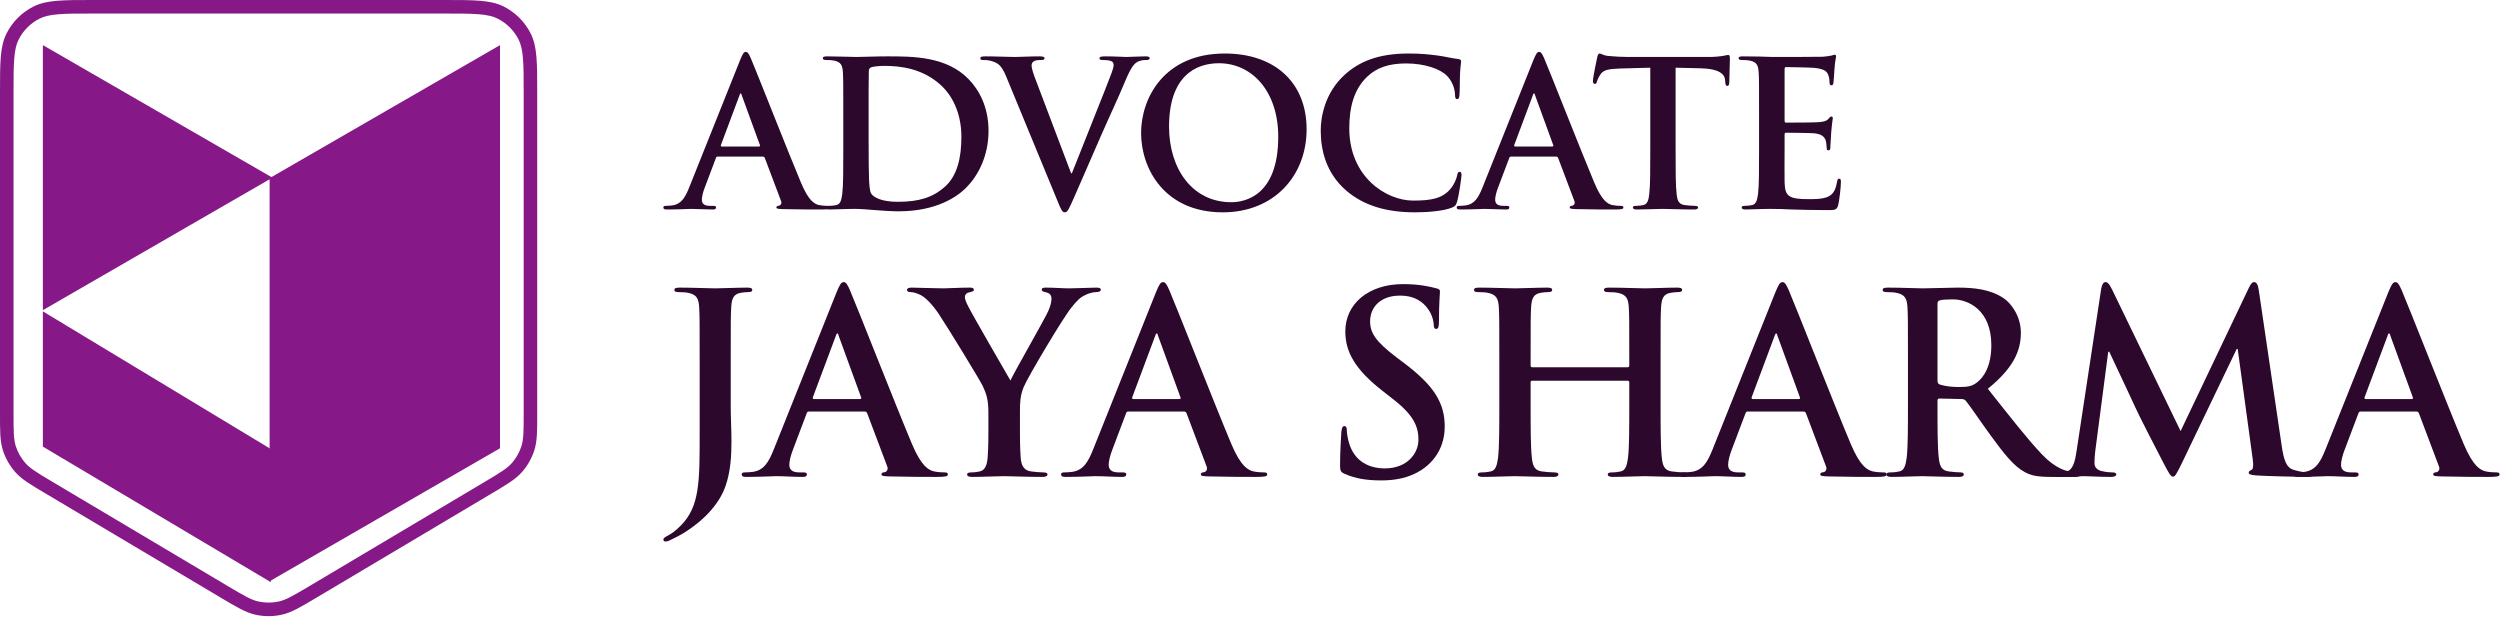
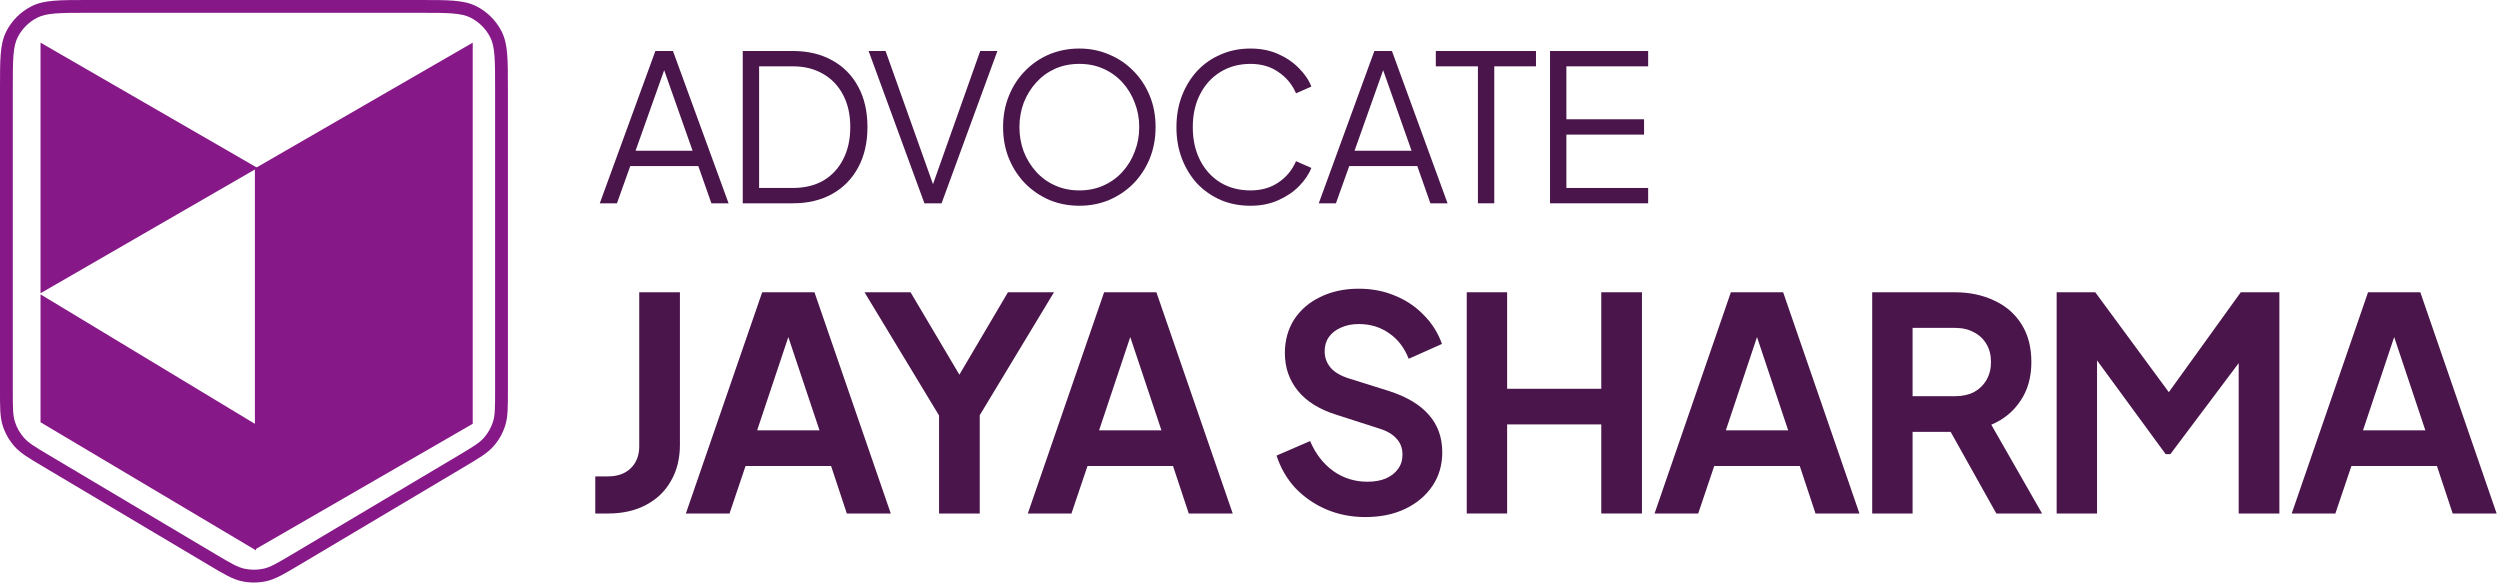
- <svg xmlns="http://www.w3.org/2000/svg" width="554" height="137" viewBox="0 0 554 137" fill="none">
-   <path d="M535.477 91.201H523.103C522.825 91.201 522.714 91.312 522.603 91.645L519.607 99.58C519.052 100.967 518.774 102.299 518.774 102.965C518.774 103.963 519.274 104.685 520.994 104.685H521.826C522.492 104.685 522.659 104.796 522.659 105.129C522.659 105.573 522.326 105.684 521.715 105.684C519.94 105.684 517.554 105.517 515.833 105.517C515.223 105.517 512.171 105.684 509.286 105.684C508.564 105.684 508.231 105.573 508.231 105.129C508.231 104.796 508.453 104.685 508.897 104.685C509.397 104.685 510.174 104.629 510.617 104.574C513.17 104.241 514.224 102.354 515.334 99.58L529.262 64.733C529.928 63.124 530.261 62.513 530.815 62.513C531.315 62.513 531.648 63.013 532.203 64.289C533.534 67.341 542.413 89.98 545.964 98.415C548.073 103.409 549.682 104.185 550.847 104.463C551.679 104.629 552.512 104.685 553.178 104.685C553.621 104.685 553.899 104.74 553.899 105.129C553.899 105.573 553.4 105.684 551.346 105.684C549.349 105.684 545.298 105.684 540.859 105.573C539.86 105.517 539.194 105.517 539.194 105.129C539.194 104.796 539.416 104.685 539.971 104.629C540.36 104.518 540.748 104.019 540.471 103.353L536.031 91.589C535.92 91.312 535.754 91.201 535.477 91.201ZM524.212 88.427H534.422C534.7 88.427 534.755 88.26 534.7 88.094L529.706 74.388C529.65 74.166 529.595 73.888 529.428 73.888C529.262 73.888 529.151 74.166 529.095 74.388L523.99 88.038C523.935 88.26 523.99 88.427 524.212 88.427Z" fill="#2B082C" />
-   <path d="M460.139 100.135L465.632 63.956C465.799 63.013 466.132 62.513 466.576 62.513C467.02 62.513 467.353 62.791 468.074 64.233L483.222 95.529L498.315 63.845C498.759 62.957 499.037 62.513 499.536 62.513C500.036 62.513 500.369 63.068 500.535 64.233L505.585 98.525C506.084 102.021 506.639 103.631 508.304 104.13C509.913 104.629 511.022 104.685 511.744 104.685C512.243 104.685 512.632 104.74 512.632 105.073C512.632 105.517 511.966 105.684 511.189 105.684C509.802 105.684 502.144 105.517 499.925 105.351C498.648 105.24 498.315 105.073 498.315 104.74C498.315 104.463 498.537 104.296 498.926 104.13C499.259 104.019 499.425 103.298 499.203 101.744L495.874 77.329H495.652L483.555 102.521C482.279 105.129 482.002 105.628 481.502 105.628C481.003 105.628 480.448 104.518 479.56 102.854C478.228 100.301 473.845 91.811 473.179 90.258C472.68 89.092 469.35 82.101 467.408 77.939H467.186L464.301 100.024C464.19 101.023 464.134 101.744 464.134 102.632C464.134 103.686 464.856 104.185 465.799 104.407C466.798 104.629 467.575 104.685 468.129 104.685C468.573 104.685 468.962 104.796 468.962 105.073C468.962 105.573 468.462 105.684 467.63 105.684C465.3 105.684 462.803 105.517 461.804 105.517C460.749 105.517 458.086 105.684 456.31 105.684C455.755 105.684 455.312 105.573 455.312 105.073C455.312 104.796 455.644 104.685 456.199 104.685C456.643 104.685 457.032 104.685 457.864 104.518C459.418 104.185 459.862 102.021 460.139 100.135Z" fill="#2B082C" />
-   <path d="M422.802 89.592V79.826C422.802 71.392 422.802 69.838 422.691 68.062C422.58 66.176 422.136 65.288 420.305 64.9C419.861 64.789 418.917 64.733 418.141 64.733C417.53 64.733 417.197 64.622 417.197 64.234C417.197 63.845 417.586 63.734 418.418 63.734C421.359 63.734 424.855 63.901 426.02 63.901C427.907 63.901 432.124 63.734 433.844 63.734C437.34 63.734 441.058 64.067 444.054 66.12C445.608 67.175 447.827 70.005 447.827 73.722C447.827 77.829 446.107 81.602 440.503 86.152C445.441 92.367 449.27 97.305 452.544 100.746C455.651 103.964 457.926 104.352 458.759 104.519C459.369 104.63 459.868 104.685 460.312 104.685C460.756 104.685 460.978 104.852 460.978 105.129C460.978 105.573 460.59 105.684 459.924 105.684H454.652C451.545 105.684 450.158 105.407 448.715 104.63C446.329 103.354 444.22 100.746 441.113 96.473C438.893 93.421 436.341 89.648 435.62 88.815C435.342 88.483 435.009 88.427 434.621 88.427L429.793 88.316C429.516 88.316 429.349 88.427 429.349 88.76V89.537C429.349 94.697 429.349 99.081 429.627 101.411C429.793 103.021 430.126 104.241 431.791 104.463C432.623 104.574 433.844 104.685 434.51 104.685C434.954 104.685 435.176 104.852 435.176 105.129C435.176 105.518 434.787 105.684 434.066 105.684C430.848 105.684 426.741 105.518 425.909 105.518C424.855 105.518 421.359 105.684 419.139 105.684C418.418 105.684 418.03 105.518 418.03 105.129C418.03 104.852 418.252 104.685 418.917 104.685C419.75 104.685 420.416 104.574 420.915 104.463C422.025 104.241 422.302 103.021 422.524 101.411C422.802 99.081 422.802 94.697 422.802 89.592ZM429.349 67.341V84.21C429.349 84.82 429.46 85.042 429.849 85.209C431.014 85.597 432.679 85.763 434.066 85.763C436.285 85.763 437.007 85.541 438.006 84.82C439.67 83.599 441.279 81.047 441.279 76.497C441.279 68.617 436.064 66.342 432.79 66.342C431.402 66.342 430.404 66.398 429.849 66.564C429.46 66.675 429.349 66.897 429.349 67.341Z" fill="#2B082C" />
-   <path d="M399.652 91.201H387.278C387.001 91.201 386.89 91.312 386.779 91.645L383.782 99.58C383.228 100.967 382.95 102.299 382.95 102.965C382.95 103.963 383.45 104.685 385.17 104.685H386.002C386.668 104.685 386.834 104.796 386.834 105.129C386.834 105.573 386.501 105.684 385.891 105.684C384.115 105.684 381.729 105.517 380.009 105.517C379.399 105.517 376.347 105.684 373.462 105.684C372.74 105.684 372.407 105.573 372.407 105.129C372.407 104.796 372.629 104.685 373.073 104.685C373.572 104.685 374.349 104.629 374.793 104.574C377.346 104.241 378.4 102.354 379.51 99.58L393.438 64.733C394.103 63.124 394.436 62.513 394.991 62.513C395.491 62.513 395.824 63.013 396.378 64.289C397.71 67.341 406.588 89.98 410.14 98.415C412.248 103.409 413.857 104.185 415.023 104.463C415.855 104.629 416.687 104.685 417.353 104.685C417.797 104.685 418.075 104.74 418.075 105.129C418.075 105.573 417.575 105.684 415.522 105.684C413.525 105.684 409.474 105.684 405.035 105.573C404.036 105.517 403.37 105.517 403.37 105.129C403.37 104.796 403.592 104.685 404.147 104.629C404.535 104.518 404.924 104.019 404.646 103.353L400.207 91.589C400.096 91.312 399.93 91.201 399.652 91.201ZM388.388 88.427H398.598C398.875 88.427 398.931 88.26 398.875 88.094L393.881 74.388C393.826 74.166 393.77 73.888 393.604 73.888C393.438 73.888 393.327 74.166 393.271 74.388L388.166 88.038C388.111 88.26 388.166 88.427 388.388 88.427Z" fill="#2B082C" />
-   <path d="M339.518 81.38H360.715C360.881 81.38 361.048 81.269 361.048 80.991V79.826C361.048 71.392 361.048 69.838 360.937 68.062C360.826 66.176 360.382 65.288 358.551 64.9C358.107 64.789 357.163 64.733 356.387 64.733C355.776 64.733 355.443 64.622 355.443 64.234C355.443 63.845 355.832 63.734 356.609 63.734C359.605 63.734 363.101 63.901 364.599 63.901C365.931 63.901 369.427 63.734 371.591 63.734C372.367 63.734 372.756 63.845 372.756 64.234C372.756 64.622 372.423 64.733 371.757 64.733C371.313 64.733 370.814 64.789 370.148 64.9C368.65 65.177 368.206 66.12 368.095 68.062C367.984 69.838 367.984 71.392 367.984 79.826V89.592C367.984 94.697 367.984 99.081 368.261 101.467C368.428 103.021 368.761 104.241 370.425 104.463C371.202 104.574 372.423 104.685 373.255 104.685C373.866 104.685 374.143 104.852 374.143 105.129C374.143 105.518 373.699 105.684 373.033 105.684C369.427 105.684 365.931 105.518 364.377 105.518C363.101 105.518 359.605 105.684 357.441 105.684C356.664 105.684 356.276 105.518 356.276 105.129C356.276 104.852 356.498 104.685 357.163 104.685C357.996 104.685 358.662 104.574 359.161 104.463C360.271 104.241 360.548 103.021 360.77 101.411C361.048 99.081 361.048 94.697 361.048 89.592V84.709C361.048 84.487 360.881 84.376 360.715 84.376H339.518C339.351 84.376 339.185 84.432 339.185 84.709V89.592C339.185 94.697 339.185 99.081 339.462 101.467C339.629 103.021 339.962 104.241 341.627 104.463C342.403 104.574 343.624 104.685 344.456 104.685C345.067 104.685 345.344 104.852 345.344 105.129C345.344 105.518 344.9 105.684 344.235 105.684C340.628 105.684 337.132 105.518 335.578 105.518C334.302 105.518 330.806 105.684 328.587 105.684C327.865 105.684 327.477 105.518 327.477 105.129C327.477 104.852 327.699 104.685 328.365 104.685C329.197 104.685 329.863 104.574 330.362 104.463C331.472 104.241 331.75 103.021 331.971 101.411C332.249 99.081 332.249 94.697 332.249 89.592V79.826C332.249 71.392 332.249 69.838 332.138 68.062C332.027 66.176 331.583 65.288 329.752 64.9C329.308 64.789 328.365 64.733 327.588 64.733C326.977 64.733 326.645 64.622 326.645 64.234C326.645 63.845 327.033 63.734 327.81 63.734C330.806 63.734 334.302 63.901 335.8 63.901C337.132 63.901 340.628 63.734 342.792 63.734C343.569 63.734 343.957 63.845 343.957 64.234C343.957 64.622 343.624 64.733 342.958 64.733C342.514 64.733 342.015 64.789 341.349 64.9C339.851 65.177 339.407 66.12 339.296 68.062C339.185 69.838 339.185 71.392 339.185 79.826V80.991C339.185 81.269 339.351 81.38 339.518 81.38Z" fill="#2B082C" />
-   <path d="M306.113 106.461C302.894 106.461 300.397 106.072 298.011 105.018C297.123 104.63 296.957 104.352 296.957 103.132C296.957 100.08 297.179 96.75 297.234 95.862C297.29 95.03 297.456 94.42 297.9 94.42C298.4 94.42 298.455 94.919 298.455 95.363C298.455 96.084 298.677 97.25 298.955 98.193C300.175 102.299 303.449 103.797 306.89 103.797C311.884 103.797 314.325 100.413 314.325 97.472C314.325 94.753 313.493 92.2 308.887 88.593L306.335 86.596C300.231 81.824 298.122 77.939 298.122 73.445C298.122 67.341 303.227 62.958 310.94 62.958C314.547 62.958 316.878 63.512 318.32 63.901C318.82 64.012 319.097 64.178 319.097 64.567C319.097 65.288 318.875 66.897 318.875 71.225C318.875 72.446 318.709 72.89 318.265 72.89C317.876 72.89 317.71 72.557 317.71 71.891C317.71 71.392 317.432 69.672 316.267 68.229C315.435 67.175 313.826 65.51 310.219 65.51C306.113 65.51 303.616 67.896 303.616 71.225C303.616 73.778 304.892 75.72 309.498 79.216L311.051 80.381C317.765 85.431 320.151 89.259 320.151 94.531C320.151 97.749 318.931 101.578 314.935 104.186C312.161 105.961 309.054 106.461 306.113 106.461Z" fill="#2B082C" />
-   <path d="M262.388 91.201H250.014C249.736 91.201 249.625 91.312 249.514 91.645L246.518 99.58C245.963 100.967 245.685 102.299 245.685 102.965C245.685 103.963 246.185 104.685 247.905 104.685H248.737C249.403 104.685 249.57 104.796 249.57 105.129C249.57 105.573 249.237 105.684 248.626 105.684C246.851 105.684 244.465 105.517 242.745 105.517C242.134 105.517 239.082 105.684 236.197 105.684C235.476 105.684 235.143 105.573 235.143 105.129C235.143 104.796 235.365 104.685 235.808 104.685C236.308 104.685 237.085 104.629 237.529 104.574C240.081 104.241 241.135 102.354 242.245 99.58L256.173 64.733C256.839 63.124 257.172 62.513 257.727 62.513C258.226 62.513 258.559 63.013 259.114 64.289C260.446 67.341 269.324 89.98 272.875 98.415C274.984 103.409 276.593 104.185 277.758 104.463C278.59 104.629 279.423 104.685 280.089 104.685C280.533 104.685 280.81 104.74 280.81 105.129C280.81 105.573 280.311 105.684 278.258 105.684C276.26 105.684 272.209 105.684 267.77 105.573C266.771 105.517 266.105 105.517 266.105 105.129C266.105 104.796 266.327 104.685 266.882 104.629C267.271 104.518 267.659 104.019 267.382 103.353L262.943 91.589C262.832 91.312 262.665 91.201 262.388 91.201ZM251.123 88.427H261.333C261.611 88.427 261.666 88.26 261.611 88.094L256.617 74.388C256.561 74.166 256.506 73.888 256.339 73.888C256.173 73.888 256.062 74.166 256.006 74.388L250.901 88.038C250.846 88.26 250.901 88.427 251.123 88.427Z" fill="#2B082C" />
-   <path d="M219.028 95.862V91.312C219.028 88.316 218.473 87.095 217.752 85.486C217.363 84.598 209.928 72.391 207.986 69.505C206.599 67.452 205.211 66.065 204.157 65.454C203.436 65.066 202.492 64.733 201.826 64.733C201.383 64.733 200.994 64.622 200.994 64.234C200.994 63.901 201.383 63.734 202.048 63.734C203.047 63.734 207.209 63.901 209.04 63.901C210.205 63.901 212.48 63.734 214.977 63.734C215.532 63.734 215.81 63.901 215.81 64.234C215.81 64.567 215.421 64.622 214.589 64.844C214.09 64.955 213.812 65.399 213.812 65.843C213.812 66.287 214.09 66.953 214.478 67.73C215.255 69.394 223.023 82.767 223.911 84.321C224.466 82.989 231.458 70.781 232.234 69.061C232.789 67.841 233.011 66.897 233.011 66.176C233.011 65.621 232.789 65.011 231.846 64.789C231.347 64.678 230.847 64.567 230.847 64.234C230.847 63.845 231.125 63.734 231.791 63.734C233.622 63.734 235.397 63.901 237.006 63.901C238.227 63.901 241.89 63.734 242.944 63.734C243.554 63.734 243.943 63.845 243.943 64.178C243.943 64.567 243.499 64.733 242.888 64.733C242.333 64.733 241.279 64.955 240.447 65.399C239.282 65.954 238.671 66.62 237.45 68.118C235.619 70.338 227.851 83.377 226.852 85.763C226.02 87.761 226.02 89.481 226.02 91.312V95.862C226.02 96.75 226.02 99.081 226.186 101.411C226.297 103.021 226.797 104.241 228.461 104.463C229.238 104.574 230.459 104.685 231.236 104.685C231.846 104.685 232.123 104.852 232.123 105.129C232.123 105.518 231.68 105.684 230.958 105.684C227.462 105.684 223.967 105.518 222.468 105.518C221.081 105.518 217.585 105.684 215.532 105.684C214.755 105.684 214.311 105.573 214.311 105.129C214.311 104.852 214.589 104.685 215.199 104.685C215.976 104.685 216.642 104.574 217.141 104.463C218.251 104.241 218.751 103.021 218.862 101.411C219.028 99.081 219.028 96.75 219.028 95.862Z" fill="#2B082C" />
-   <path d="M191.615 91.201H179.241C178.964 91.201 178.853 91.312 178.742 91.645L175.745 99.58C175.19 100.967 174.913 102.299 174.913 102.965C174.913 103.963 175.412 104.685 177.133 104.685H177.965C178.631 104.685 178.797 104.796 178.797 105.129C178.797 105.573 178.464 105.684 177.854 105.684C176.078 105.684 173.692 105.517 171.972 105.517C171.362 105.517 168.31 105.684 165.424 105.684C164.703 105.684 164.37 105.573 164.37 105.129C164.37 104.796 164.592 104.685 165.036 104.685C165.535 104.685 166.312 104.629 166.756 104.574C169.309 104.241 170.363 102.354 171.473 99.58L185.4 64.733C186.066 63.124 186.399 62.513 186.954 62.513C187.454 62.513 187.786 63.013 188.341 64.289C189.673 67.341 198.551 89.98 202.103 98.415C204.211 103.409 205.82 104.185 206.986 104.463C207.818 104.629 208.65 104.685 209.316 104.685C209.76 104.685 210.038 104.74 210.038 105.129C210.038 105.573 209.538 105.684 207.485 105.684C205.487 105.684 201.437 105.684 196.998 105.573C195.999 105.517 195.333 105.517 195.333 105.129C195.333 104.796 195.555 104.685 196.11 104.629C196.498 104.518 196.887 104.019 196.609 103.353L192.17 91.589C192.059 91.312 191.893 91.201 191.615 91.201ZM180.351 88.427H190.561C190.838 88.427 190.894 88.26 190.838 88.094L185.844 74.388C185.789 74.166 185.733 73.888 185.567 73.888C185.4 73.888 185.289 74.166 185.234 74.388L180.129 88.038C180.074 88.26 180.129 88.427 180.351 88.427Z" fill="#2B082C" />
-   <path d="M155.046 95.751V79.826C155.046 71.392 155.046 69.838 154.935 68.062C154.824 66.176 154.38 65.288 152.549 64.9C152.105 64.789 151.162 64.733 150.385 64.733C149.774 64.733 149.442 64.622 149.442 64.234C149.442 63.845 149.83 63.734 150.662 63.734C153.603 63.734 157.099 63.901 158.542 63.901C159.873 63.901 163.369 63.734 165.533 63.734C166.31 63.734 166.699 63.845 166.699 64.234C166.699 64.622 166.366 64.733 165.7 64.733C165.089 64.733 164.756 64.789 164.091 64.9C162.592 65.177 162.148 66.12 162.038 68.062C161.927 69.838 161.927 71.392 161.927 79.826V90.092C161.927 92.478 162.093 95.141 162.093 97.916C162.093 101.078 161.871 104.63 160.761 107.737C159.596 111.122 156.655 114.951 151.328 118.225C150.607 118.668 149.719 119.112 148.554 119.667C148.165 119.889 147.721 120 147.444 120C147.222 120 147 119.834 147 119.556C147 119.279 147.277 119.057 148.221 118.557C148.942 118.169 149.774 117.559 150.884 116.449C155.101 112.176 155.046 106.627 155.046 95.751Z" fill="#2B082C" />
-   <path d="M389.808 33.406V25.506C389.808 18.682 389.808 17.425 389.719 15.989C389.629 14.463 389.27 13.745 387.788 13.43C387.429 13.341 386.666 13.296 386.038 13.296C385.544 13.296 385.274 13.206 385.274 12.892C385.274 12.577 385.589 12.488 386.262 12.488C387.474 12.488 388.776 12.532 389.898 12.532C391.065 12.577 392.098 12.622 392.726 12.622C394.163 12.622 403.096 12.622 403.949 12.577C404.802 12.488 405.52 12.398 405.879 12.308C406.104 12.263 406.373 12.128 406.597 12.128C406.822 12.128 406.867 12.308 406.867 12.532C406.867 12.847 406.642 13.385 406.508 15.45C406.463 15.899 406.373 17.874 406.283 18.413C406.238 18.637 406.148 18.907 405.834 18.907C405.52 18.907 405.43 18.682 405.43 18.278C405.43 17.964 405.385 17.201 405.161 16.662C404.847 15.854 404.398 15.316 402.153 15.046C401.39 14.957 396.677 14.867 395.779 14.867C395.554 14.867 395.465 15.001 395.465 15.316V26.673C395.465 26.987 395.509 27.167 395.779 27.167C396.766 27.167 401.929 27.167 402.961 27.077C404.039 26.987 404.712 26.852 405.116 26.404C405.43 26.044 405.61 25.82 405.834 25.82C406.014 25.82 406.148 25.91 406.148 26.179C406.148 26.448 405.969 27.167 405.789 29.456C405.744 30.354 405.61 32.15 405.61 32.464C405.61 32.823 405.61 33.317 405.206 33.317C404.891 33.317 404.802 33.137 404.802 32.913C404.757 32.464 404.757 31.88 404.622 31.297C404.398 30.399 403.769 29.725 402.108 29.546C401.255 29.456 396.811 29.411 395.734 29.411C395.509 29.411 395.465 29.591 395.465 29.86V33.406C395.465 34.933 395.42 39.063 395.465 40.364C395.554 43.462 396.273 44.135 400.851 44.135C402.018 44.135 403.904 44.135 405.071 43.596C406.238 43.058 406.777 42.115 407.091 40.275C407.181 39.781 407.271 39.601 407.585 39.601C407.944 39.601 407.944 39.96 407.944 40.409C407.944 41.442 407.585 44.494 407.36 45.392C407.046 46.559 406.642 46.559 404.936 46.559C401.57 46.559 399.101 46.469 397.17 46.425C395.24 46.335 393.848 46.29 392.502 46.29C392.008 46.29 391.02 46.29 389.943 46.335C388.911 46.335 387.743 46.425 386.846 46.425C386.262 46.425 385.948 46.29 385.948 45.976C385.948 45.751 386.127 45.617 386.666 45.617C387.339 45.617 387.878 45.527 388.282 45.437C389.18 45.258 389.404 44.27 389.584 42.968C389.808 41.083 389.808 37.536 389.808 33.406Z" fill="#2B082C" />
-   <path d="M365.703 33.407V15.002L359.014 15.181C356.411 15.271 355.333 15.495 354.66 16.483C354.211 17.156 353.987 17.695 353.897 18.054C353.807 18.413 353.672 18.593 353.403 18.593C353.089 18.593 352.999 18.369 352.999 17.875C352.999 17.156 353.852 13.071 353.942 12.712C354.076 12.129 354.211 11.859 354.48 11.859C354.84 11.859 355.288 12.308 356.411 12.398C357.713 12.533 359.418 12.623 360.9 12.623H378.676C380.113 12.623 381.1 12.488 381.774 12.398C382.447 12.263 382.806 12.174 382.986 12.174C383.3 12.174 383.345 12.443 383.345 13.116C383.345 14.059 383.21 17.156 383.21 18.324C383.165 18.773 383.076 19.042 382.806 19.042C382.447 19.042 382.357 18.817 382.312 18.144L382.268 17.65C382.178 16.483 380.966 15.226 376.97 15.136L371.314 15.002V33.407C371.314 37.537 371.314 41.083 371.539 43.013C371.673 44.27 371.943 45.258 373.289 45.437C373.918 45.527 374.906 45.617 375.579 45.617C376.073 45.617 376.297 45.752 376.297 45.976C376.297 46.29 375.938 46.425 375.444 46.425C372.481 46.425 369.653 46.29 368.396 46.29C367.364 46.29 364.536 46.425 362.74 46.425C362.157 46.425 361.842 46.29 361.842 45.976C361.842 45.752 362.022 45.617 362.561 45.617C363.234 45.617 363.773 45.527 364.177 45.437C365.075 45.258 365.344 44.27 365.479 42.968C365.703 41.083 365.703 37.537 365.703 33.407Z" fill="#2B082C" />
-   <path d="M344.841 34.708H334.83C334.606 34.708 334.516 34.798 334.426 35.067L332.002 41.487C331.553 42.609 331.329 43.686 331.329 44.225C331.329 45.033 331.733 45.617 333.125 45.617H333.798C334.337 45.617 334.471 45.706 334.471 45.976C334.471 46.335 334.202 46.425 333.708 46.425C332.272 46.425 330.341 46.29 328.95 46.29C328.456 46.29 325.987 46.425 323.653 46.425C323.069 46.425 322.8 46.335 322.8 45.976C322.8 45.706 322.979 45.617 323.338 45.617C323.742 45.617 324.371 45.572 324.73 45.527C326.795 45.258 327.648 43.731 328.546 41.487L339.813 13.296C340.352 11.994 340.621 11.5 341.07 11.5C341.474 11.5 341.744 11.904 342.192 12.937C343.27 15.405 350.452 33.721 353.325 40.544C355.031 44.584 356.333 45.213 357.276 45.437C357.949 45.572 358.622 45.617 359.161 45.617C359.52 45.617 359.745 45.661 359.745 45.976C359.745 46.335 359.341 46.425 357.68 46.425C356.064 46.425 352.787 46.425 349.195 46.335C348.387 46.29 347.849 46.29 347.849 45.976C347.849 45.706 348.028 45.617 348.477 45.572C348.791 45.482 349.106 45.078 348.881 44.539L345.29 35.023C345.2 34.798 345.065 34.708 344.841 34.708ZM335.728 32.464H343.988C344.212 32.464 344.257 32.329 344.212 32.194L340.172 21.107C340.127 20.927 340.083 20.703 339.948 20.703C339.813 20.703 339.723 20.927 339.679 21.107L335.549 32.15C335.504 32.329 335.549 32.464 335.728 32.464Z" fill="#2B082C" />
-   <path d="M313.638 47.053C307.488 47.053 302.325 45.707 298.24 42.16C293.841 38.3 292.674 33.272 292.674 28.918C292.674 25.865 293.617 20.568 297.926 16.618C301.158 13.655 305.423 11.859 312.111 11.859C314.895 11.859 316.555 12.039 318.62 12.308C320.326 12.533 321.763 12.937 323.109 13.071C323.603 13.116 323.783 13.341 323.783 13.61C323.783 13.969 323.648 14.508 323.558 16.079C323.469 17.56 323.513 20.029 323.424 20.927C323.379 21.601 323.289 21.96 322.885 21.96C322.526 21.96 322.436 21.601 322.436 20.972C322.391 19.581 321.808 18.009 320.685 16.842C319.204 15.271 315.703 14.059 311.573 14.059C307.667 14.059 305.108 15.047 303.133 16.842C299.856 19.85 299.003 24.114 299.003 28.469C299.003 39.153 307.129 44.45 313.144 44.45C317.139 44.45 319.563 44.001 321.359 41.936C322.122 41.083 322.705 39.781 322.885 38.973C323.02 38.255 323.109 38.075 323.469 38.075C323.783 38.075 323.873 38.39 323.873 38.749C323.873 39.287 323.334 43.193 322.885 44.719C322.661 45.482 322.481 45.707 321.718 46.021C319.922 46.739 316.511 47.053 313.638 47.053Z" fill="#2B082C" />
-   <path d="M270.958 47.053C258.074 47.053 252.867 37.402 252.867 29.456C252.867 21.78 257.94 11.859 271.407 11.859C282.585 11.859 289.543 18.369 289.543 28.648C289.543 38.928 282.36 47.053 270.958 47.053ZM272.843 44.809C275.986 44.809 283.258 43.283 283.258 30.309C283.258 20.254 277.467 14.014 270.105 14.014C264.943 14.014 259.062 16.887 259.062 28.065C259.062 37.402 264.224 44.809 272.843 44.809Z" fill="#2B082C" />
-   <path d="M234.256 44.315L222.943 16.887C221.911 14.418 221.148 13.924 219.532 13.475C218.858 13.296 218.14 13.296 217.781 13.296C217.377 13.296 217.242 13.161 217.242 12.892C217.242 12.533 217.736 12.488 218.409 12.488C220.789 12.488 223.347 12.623 224.918 12.623C226.041 12.623 228.195 12.488 230.44 12.488C230.979 12.488 231.472 12.578 231.472 12.892C231.472 13.206 231.203 13.296 230.799 13.296C230.081 13.296 229.407 13.341 229.048 13.61C228.734 13.835 228.599 14.149 228.599 14.553C228.599 15.136 229.003 16.393 229.632 18.009L237.353 38.389H237.533C239.463 33.452 245.299 18.997 246.376 16.034C246.6 15.451 246.78 14.777 246.78 14.373C246.78 14.014 246.6 13.655 246.196 13.52C245.658 13.341 244.984 13.296 244.401 13.296C243.997 13.296 243.638 13.251 243.638 12.937C243.638 12.578 244.042 12.488 244.895 12.488C247.139 12.488 249.025 12.623 249.608 12.623C250.371 12.623 252.481 12.488 253.828 12.488C254.411 12.488 254.771 12.578 254.771 12.892C254.771 13.206 254.501 13.296 254.052 13.296C253.603 13.296 252.661 13.296 251.853 13.835C251.269 14.239 250.596 15.002 249.384 17.875C247.633 22.094 246.421 24.518 243.997 30.04C241.124 36.594 239.014 41.487 238.026 43.731C236.859 46.335 236.59 47.053 235.961 47.053C235.378 47.053 235.109 46.425 234.256 44.315Z" fill="#2B082C" />
-   <path d="M186.872 33.407V25.506C186.872 18.683 186.872 17.426 186.782 15.989C186.692 14.463 186.333 13.745 184.852 13.431C184.493 13.341 183.729 13.296 183.101 13.296C182.607 13.296 182.338 13.206 182.338 12.892C182.338 12.578 182.652 12.488 183.325 12.488C185.705 12.488 188.533 12.623 189.79 12.623C191.181 12.623 194.009 12.488 196.703 12.488C202.314 12.488 209.811 12.488 214.704 17.605C216.948 19.94 219.058 23.666 219.058 29.007C219.058 34.664 216.679 38.973 214.165 41.532C212.1 43.642 207.432 46.829 199.127 46.829C197.511 46.829 195.67 46.694 193.964 46.56C192.259 46.425 190.687 46.29 189.565 46.29C189.071 46.29 188.084 46.29 187.006 46.335C185.974 46.335 184.807 46.425 183.909 46.425C183.325 46.425 183.011 46.29 183.011 45.976C183.011 45.752 183.191 45.617 183.729 45.617C184.403 45.617 184.942 45.527 185.346 45.437C186.243 45.258 186.468 44.27 186.647 42.968C186.872 41.083 186.872 37.537 186.872 33.407ZM192.483 24.788V30.444C192.483 35.202 192.528 38.659 192.573 39.512C192.618 40.634 192.708 42.43 193.067 42.923C193.65 43.776 195.401 44.719 198.947 44.719C203.526 44.719 206.579 43.821 209.272 41.487C212.145 39.018 213.043 34.933 213.043 30.309C213.043 24.608 210.664 20.927 208.733 19.087C204.603 15.136 199.486 14.598 195.985 14.598C195.087 14.598 193.426 14.732 193.067 14.912C192.663 15.091 192.528 15.316 192.528 15.81C192.483 17.336 192.483 21.241 192.483 24.788Z" fill="#2B082C" />
-   <path d="M169.041 34.708H159.031C158.806 34.708 158.716 34.798 158.627 35.067L156.203 41.487C155.754 42.609 155.529 43.686 155.529 44.225C155.529 45.033 155.933 45.617 157.325 45.617H157.998C158.537 45.617 158.671 45.706 158.671 45.976C158.671 46.335 158.402 46.425 157.908 46.425C156.472 46.425 154.542 46.29 153.15 46.29C152.656 46.29 150.187 46.425 147.853 46.425C147.269 46.425 147 46.335 147 45.976C147 45.706 147.18 45.617 147.539 45.617C147.943 45.617 148.571 45.572 148.93 45.527C150.995 45.258 151.848 43.731 152.746 41.487L164.013 13.296C164.552 11.994 164.821 11.5 165.27 11.5C165.674 11.5 165.944 11.904 166.393 12.937C167.47 15.405 174.652 33.721 177.525 40.544C179.231 44.584 180.533 45.213 181.476 45.437C182.149 45.572 182.822 45.617 183.361 45.617C183.72 45.617 183.945 45.661 183.945 45.976C183.945 46.335 183.541 46.425 181.88 46.425C180.264 46.425 176.987 46.425 173.396 46.335C172.587 46.29 172.049 46.29 172.049 45.976C172.049 45.706 172.228 45.617 172.677 45.572C172.992 45.482 173.306 45.078 173.081 44.539L169.49 35.023C169.4 34.798 169.266 34.708 169.041 34.708ZM159.928 32.464H168.188C168.413 32.464 168.458 32.329 168.413 32.194L164.373 21.107C164.328 20.927 164.283 20.703 164.148 20.703C164.013 20.703 163.924 20.927 163.879 21.107L159.749 32.15C159.704 32.329 159.749 32.464 159.928 32.464Z" fill="#2B082C" />
-   <path d="M110.802 99.332L59.747 128.808V39.477L110.802 10V99.332Z" fill="#861888" />
-   <path d="M60.364 39.366L9.5 10V68.732L60.364 39.366Z" fill="#861888" />
-   <path d="M9.5 98.974V69L60 99.5V129L9.5 98.974Z" fill="#861888" />
-   <path d="M116.048 20.7C116.048 17.315 116.046 14.866 115.889 12.94C115.733 11.033 115.431 9.77 114.903 8.733C113.897 6.758 112.29 5.151 110.314 4.145C109.278 3.616 108.015 3.314 106.106 3.158C104.181 3.001 101.732 3 98.348 3H20.7C17.315 3 14.866 3.001 12.941 3.158C11.032 3.314 9.77 3.616 8.733 4.145C6.758 5.151 5.151 6.758 4.145 8.733C3.616 9.77 3.314 11.032 3.158 12.94C3.001 14.866 3 17.315 3 20.7V91.578C3 95.659 3.018 97.369 3.502 98.88C3.946 100.264 4.671 101.541 5.634 102.63C6.685 103.819 8.146 104.706 11.654 106.792L50.478 129.876C54.137 132.052 55.679 132.947 57.288 133.298C58.761 133.619 60.287 133.619 61.76 133.298C63.368 132.947 64.911 132.051 68.569 129.876L107.394 106.792C110.901 104.706 112.362 103.818 113.413 102.63C114.376 101.541 115.102 100.264 115.546 98.88C116.03 97.369 116.048 95.659 116.048 91.578V20.7ZM119.048 91.578C119.048 95.46 119.064 97.732 118.402 99.796C117.832 101.575 116.898 103.217 115.66 104.617C114.225 106.24 112.263 107.387 108.927 109.371L70.103 132.455C66.623 134.524 64.596 135.751 62.398 136.229C60.504 136.642 58.544 136.642 56.65 136.229C54.452 135.751 52.424 134.524 48.944 132.455L10.121 109.371C6.784 107.387 4.822 106.241 3.387 104.617C2.149 103.217 1.215 101.575 0.645 99.796C-0.017 97.732 4.11816e-05 95.46 4.11816e-05 91.578V20.7C4.11816e-05 17.365 -0.001 14.773 0.169 12.696C0.34 10.602 0.692 8.901 1.472 7.371C2.766 4.831 4.831 2.766 7.371 1.472C8.901 0.692 10.603 0.34 12.696 0.169C14.773 -0.001 17.365 4.60988e-08 20.7 4.60988e-08H98.348C101.683 -1.24942e-08 104.275 -0.001 106.352 0.169C108.445 0.34 110.147 0.692 111.677 1.472C114.217 2.766 116.282 4.831 117.576 7.371C118.356 8.901 118.708 10.602 118.879 12.696C119.049 14.773 119.048 17.365 119.048 20.7V91.578Z" fill="#861888" />
+ <svg xmlns="http://www.w3.org/2000/svg" width="515" height="120" viewBox="0 0 515 120" fill="none">
+   <path d="M97.38 87.299L52.51 113.205V34.695L97.38 8.789V87.299Z" fill="#861888" />
+   <path d="M53.052 34.598L8.35 8.789V60.407L53.052 34.598Z" fill="#861888" />
+   <path d="M8.35 86.986V60.642L52.733 87.448V113.374L8.35 86.986Z" fill="#861888" />
+   <path d="M101.991 18.193C101.991 15.218 101.989 13.066 101.851 11.373C101.714 9.696 101.449 8.587 100.985 7.676C100.1 5.939 98.688 4.527 96.952 3.643C96.041 3.178 94.931 2.913 93.254 2.776C91.561 2.637 89.409 2.637 86.435 2.637H18.193C15.218 2.637 13.066 2.637 11.373 2.776C9.696 2.913 8.587 3.178 7.676 3.643C5.939 4.527 4.527 5.939 3.643 7.676C3.178 8.587 2.913 9.696 2.776 11.373C2.637 13.066 2.637 15.218 2.637 18.193V80.485C2.637 84.072 2.652 85.575 3.078 86.903C3.468 88.119 4.105 89.241 4.951 90.198C5.875 91.243 7.16 92.023 10.243 93.856L44.363 114.144C47.579 116.056 48.935 116.843 50.349 117.151C51.644 117.434 52.984 117.434 54.279 117.151C55.693 116.843 57.048 116.056 60.264 114.144L94.385 93.856C97.468 92.023 98.752 91.243 99.675 90.198C100.521 89.241 101.16 88.119 101.55 86.903C101.976 85.575 101.991 84.072 101.991 80.485V18.193ZM104.628 80.485C104.628 83.897 104.642 85.894 104.06 87.708C103.559 89.271 102.738 90.715 101.65 91.945C100.389 93.371 98.665 94.379 95.732 96.123L61.611 116.411C58.553 118.229 56.772 119.307 54.84 119.728C53.175 120.091 51.452 120.091 49.788 119.728C47.856 119.307 46.074 118.229 43.016 116.411L8.895 96.123C5.963 94.379 4.238 93.372 2.977 91.945C1.889 90.715 1.068 89.271 0.566 87.708C-0.015 85.894 3.61933e-05 83.897 3.61933e-05 80.485V18.193C3.61933e-05 15.261 -0.001 12.983 0.149 11.158C0.299 9.318 0.608 7.823 1.293 6.478C2.431 4.246 4.246 2.431 6.478 1.293C7.823 0.608 9.318 0.299 11.158 0.148C12.983 -0.001 15.261 4.05149e-08 18.193 4.05149e-08H86.435C89.366 -1.09807e-08 91.644 -0.001 93.469 0.148C95.309 0.299 96.805 0.608 98.149 1.293C100.382 2.431 102.197 4.246 103.334 6.478C104.019 7.823 104.329 9.318 104.479 11.158C104.628 12.983 104.628 15.261 104.628 18.193V80.485Z" fill="#861888" />
+   <path d="M319.306 41.88V10.505H339.52V13.664H322.675V24.571H338.678V27.73H322.675V38.721H339.52V41.88H319.306Z" fill="#4A154B" />
+   <path d="M304.452 41.88V13.664H295.776V10.505H316.412V13.664H307.821V41.88H304.452Z" fill="#4A154B" />
+   <path d="M271.665 41.88L283.12 10.505H286.741L298.196 41.88H294.659L291.963 34.215H277.94L275.203 41.88H271.665ZM279.035 31.056H290.784L284.425 13.032H285.436L279.035 31.056Z" fill="#4A154B" />
+   <path d="M257.59 42.385C255.372 42.385 253.336 41.992 251.483 41.206C249.63 40.392 248.016 39.269 246.64 37.837C245.293 36.377 244.24 34.664 243.482 32.699C242.724 30.734 242.345 28.572 242.345 26.213C242.345 23.855 242.724 21.693 243.482 19.728C244.24 17.763 245.293 16.05 246.64 14.59C248.016 13.13 249.63 12.007 251.483 11.221C253.336 10.407 255.372 10 257.59 10C259.723 10 261.632 10.379 263.317 11.137C265.03 11.895 266.461 12.878 267.612 14.085C268.792 15.264 269.634 16.514 270.139 17.833L266.981 19.223C266.195 17.398 264.987 15.938 263.359 14.843C261.759 13.72 259.836 13.159 257.59 13.159C255.287 13.159 253.238 13.706 251.441 14.801C249.644 15.896 248.241 17.426 247.23 19.391C246.219 21.328 245.714 23.602 245.714 26.213C245.714 28.796 246.219 31.07 247.23 33.036C248.241 35.001 249.644 36.531 251.441 37.626C253.238 38.693 255.287 39.226 257.59 39.226C259.836 39.226 261.759 38.679 263.359 37.584C264.987 36.489 266.195 35.029 266.981 33.204L270.139 34.594C269.634 35.885 268.792 37.135 267.612 38.342C266.461 39.521 265.03 40.49 263.317 41.248C261.632 42.006 259.723 42.385 257.59 42.385Z" fill="#4A154B" />
+   <path d="M222.343 42.385C220.153 42.385 218.104 41.992 216.194 41.206C214.313 40.392 212.657 39.269 211.225 37.837C209.793 36.377 208.67 34.664 207.856 32.699C207.042 30.706 206.635 28.53 206.635 26.171C206.635 23.813 207.042 21.651 207.856 19.686C208.67 17.693 209.793 15.98 211.225 14.548C212.657 13.088 214.313 11.965 216.194 11.179C218.104 10.393 220.153 10 222.343 10C224.533 10 226.568 10.407 228.449 11.221C230.358 12.007 232.029 13.13 233.461 14.59C234.893 16.022 236.016 17.721 236.83 19.686C237.644 21.651 238.051 23.813 238.051 26.171C238.051 28.53 237.644 30.706 236.83 32.699C236.016 34.664 234.893 36.377 233.461 37.837C232.029 39.269 230.358 40.392 228.449 41.206C226.568 41.992 224.533 42.385 222.343 42.385ZM222.343 39.226C224.168 39.226 225.824 38.889 227.312 38.216C228.828 37.542 230.134 36.601 231.229 35.394C232.324 34.187 233.166 32.797 233.755 31.225C234.373 29.653 234.682 27.968 234.682 26.171C234.682 24.403 234.373 22.732 233.755 21.16C233.166 19.588 232.324 18.198 231.229 16.991C230.134 15.784 228.828 14.843 227.312 14.169C225.824 13.495 224.168 13.159 222.343 13.159C220.518 13.159 218.848 13.495 217.331 14.169C215.843 14.843 214.552 15.784 213.457 16.991C212.362 18.198 211.506 19.588 210.888 21.16C210.299 22.732 210.004 24.403 210.004 26.171C210.004 27.968 210.299 29.653 210.888 31.225C211.506 32.797 212.362 34.187 213.457 35.394C214.552 36.601 215.857 37.542 217.374 38.216C218.89 38.889 220.546 39.226 222.343 39.226Z" fill="#4A154B" />
+   <path d="M190.429 41.88L178.933 10.505H182.428L192.535 38.889H191.861L201.926 10.505H205.464L193.967 41.88H190.429Z" fill="#4A154B" />
+   <path d="M153.007 41.88V10.505H163.324C166.441 10.505 169.15 11.151 171.452 12.443C173.754 13.706 175.537 15.517 176.801 17.875C178.064 20.205 178.696 22.971 178.696 26.171C178.696 29.344 178.064 32.109 176.801 34.468C175.537 36.826 173.754 38.651 171.452 39.942C169.15 41.234 166.441 41.88 163.324 41.88H153.007ZM156.376 38.721H163.324C165.739 38.721 167.831 38.216 169.599 37.205C171.368 36.166 172.73 34.706 173.684 32.825C174.667 30.944 175.158 28.726 175.158 26.171C175.158 23.616 174.667 21.413 173.684 19.56C172.702 17.679 171.326 16.233 169.557 15.222C167.788 14.183 165.711 13.664 163.324 13.664H156.376V38.721Z" fill="#4A154B" />
+   <path d="M123.555 41.88L135.009 10.505H138.631L150.086 41.88H146.548L143.853 34.215H129.83L127.092 41.88H123.555ZM130.924 31.056H142.674L136.315 13.032H137.326L130.924 31.056Z" fill="#4A154B" />
+   <path d="M472.096 105.781L487.818 60.206H498.584L514.306 105.781H505.252L502.01 95.993H484.392L481.088 105.781H472.096ZM486.778 88.652H499.624L492.039 65.956H494.363L486.778 88.652Z" fill="#4A154B" />
+   <path d="M423.671 105.781V60.206H431.624L448.691 83.391H444.898L461.599 60.206H469.552V105.781H461.171V69.688L464.413 70.483L447.101 93.546H446.122L429.238 70.483L431.991 69.688V105.781H423.671Z" fill="#4A154B" />
+   <path d="M385.673 105.781V60.206H402.618C405.718 60.206 408.45 60.776 410.816 61.919C413.222 63.02 415.098 64.651 416.444 66.812C417.789 68.933 418.462 71.523 418.462 74.582C418.462 77.722 417.708 80.393 416.199 82.596C414.731 84.798 412.732 86.429 410.204 87.489L420.665 105.781H411.244L400.049 85.776L405.432 88.958H393.993V105.781H385.673ZM393.993 81.617H402.741C404.25 81.617 405.555 81.331 406.656 80.76C407.757 80.148 408.613 79.312 409.225 78.252C409.837 77.192 410.143 75.968 410.143 74.582C410.143 73.154 409.837 71.931 409.225 70.911C408.613 69.851 407.757 69.035 406.656 68.464C405.555 67.852 404.25 67.546 402.741 67.546H393.993V81.617Z" fill="#4A154B" />
+   <path d="M340.838 105.781L356.56 60.206H367.326L383.048 105.781H373.995L370.752 95.993H353.134L349.831 105.781H340.838ZM355.52 88.652H368.366L360.781 65.956H363.105L355.52 88.652Z" fill="#4A154B" />
+   <path d="M302.15 105.781V60.206H310.47V80.087H329.862V60.206H338.243V105.781H329.862V87.428H310.47V105.781H302.15Z" fill="#4A154B" />
+   <path d="M281.262 106.515C278.366 106.515 275.675 105.985 273.187 104.924C270.74 103.864 268.619 102.396 266.825 100.52C265.071 98.603 263.786 96.38 262.971 93.852L269.883 90.854C270.985 93.464 272.575 95.524 274.655 97.033C276.735 98.501 279.08 99.235 281.69 99.235C283.158 99.235 284.423 99.011 285.483 98.562C286.584 98.073 287.42 97.42 287.991 96.605C288.603 95.789 288.909 94.81 288.909 93.668C288.909 92.322 288.501 91.221 287.685 90.365C286.91 89.468 285.728 88.774 284.137 88.285L275.389 85.471C271.841 84.37 269.17 82.718 267.375 80.516C265.581 78.313 264.684 75.724 264.684 72.747C264.684 70.136 265.316 67.832 266.58 65.834C267.885 63.836 269.68 62.286 271.963 61.185C274.288 60.043 276.939 59.472 279.916 59.472C282.649 59.472 285.157 59.961 287.441 60.94C289.724 61.878 291.682 63.203 293.313 64.916C294.985 66.588 296.229 68.566 297.045 70.85L290.193 73.909C289.296 71.625 287.95 69.871 286.156 68.648C284.361 67.384 282.281 66.751 279.916 66.751C278.529 66.751 277.306 66.996 276.246 67.486C275.185 67.934 274.349 68.587 273.737 69.443C273.166 70.259 272.881 71.238 272.881 72.379C272.881 73.644 273.289 74.765 274.104 75.744C274.92 76.682 276.164 77.416 277.836 77.946L286.217 80.577C289.847 81.76 292.559 83.391 294.353 85.471C296.188 87.551 297.106 90.12 297.106 93.179C297.106 95.789 296.433 98.093 295.087 100.092C293.742 102.09 291.886 103.66 289.52 104.802C287.155 105.944 284.402 106.515 281.262 106.515Z" fill="#4A154B" />
+   <path d="M211.729 105.781L227.45 60.206H238.217L253.939 105.781H244.885L241.643 95.993H224.025L220.721 105.781H211.729ZM226.41 88.652H239.257L231.671 65.956H233.996L226.41 88.652Z" fill="#4A154B" />
+   <path d="M193.446 105.781V85.593L178.091 60.206H187.573L199.318 80.026H195.954L207.638 60.206H217.12L201.827 85.532V105.781H193.446Z" fill="#4A154B" />
+   <path d="M141.289 105.781L157.011 60.206H167.778L183.5 105.781H174.446L171.203 95.993H153.585L150.282 105.781H141.289ZM155.971 88.652H168.818L161.232 65.956H163.557L155.971 88.652Z" fill="#4A154B" />
+   <path d="M122.628 105.781V98.134H125.258C127.216 98.134 128.766 97.583 129.908 96.482C131.09 95.34 131.682 93.831 131.682 91.955V60.206H140.063V91.649C140.063 94.463 139.451 96.931 138.227 99.051C137.045 101.172 135.332 102.824 133.089 104.007C130.886 105.189 128.276 105.781 125.258 105.781H122.628Z" fill="#4A154B" />
</svg>
